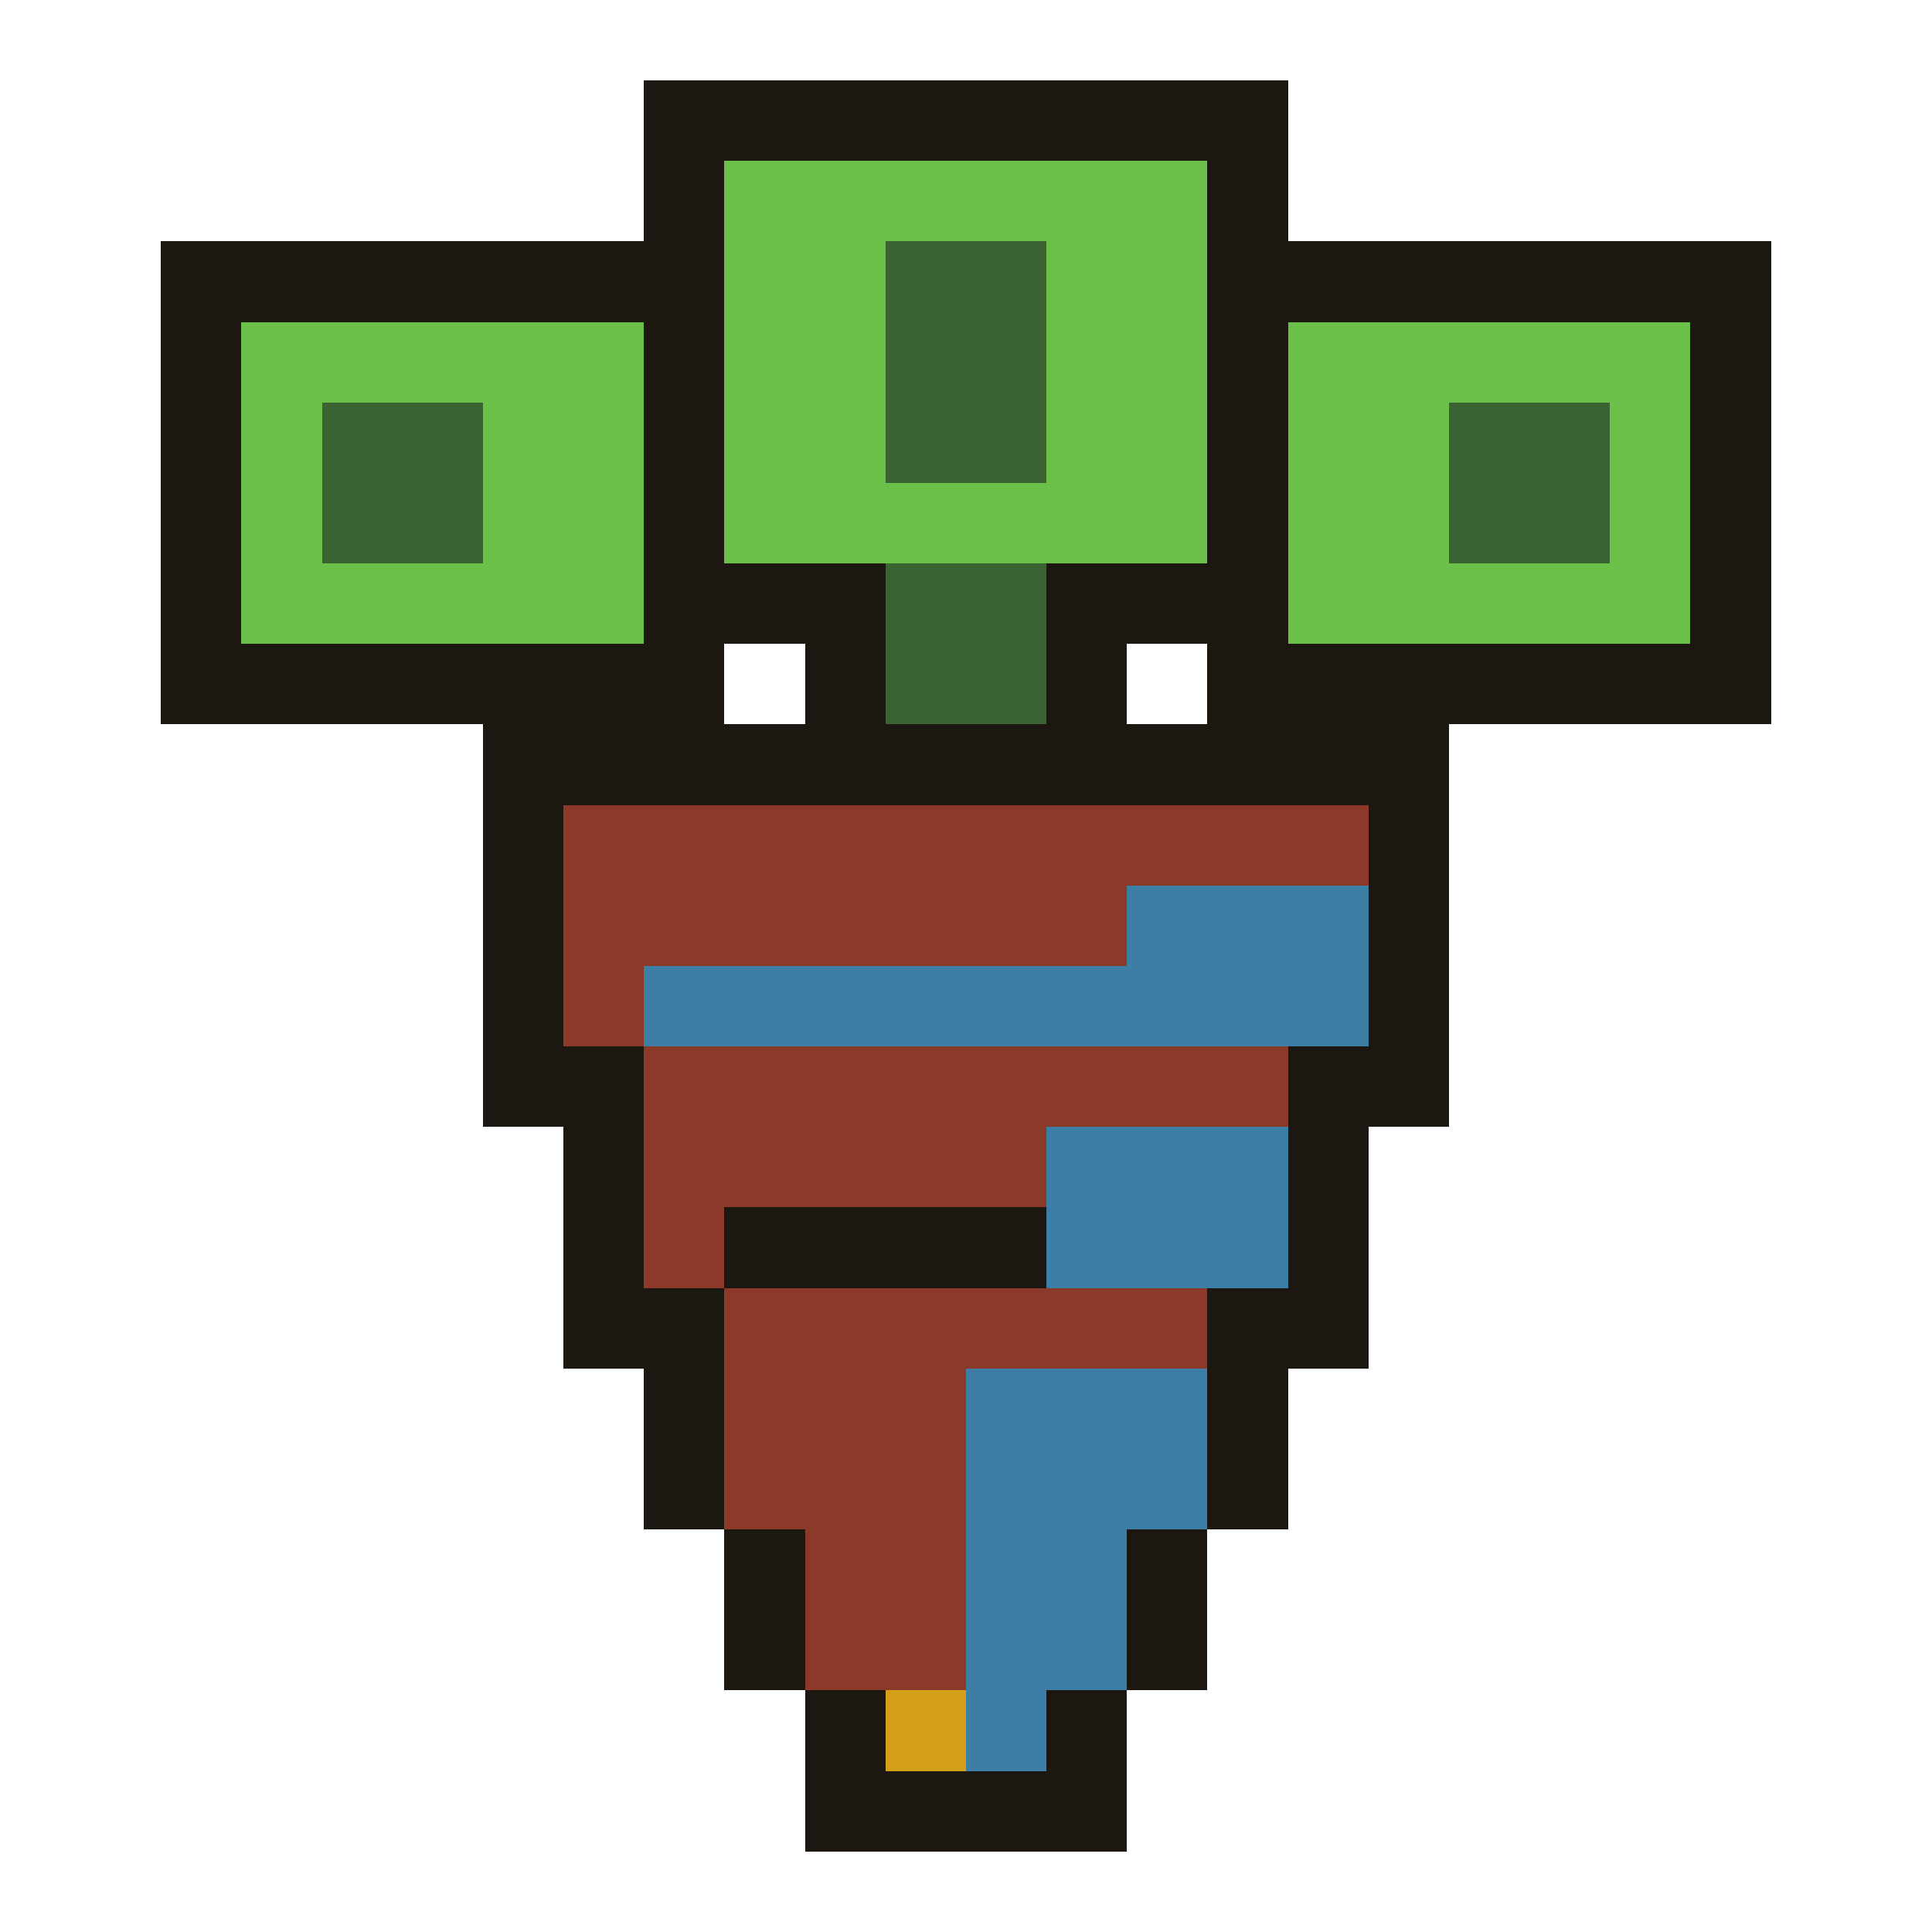
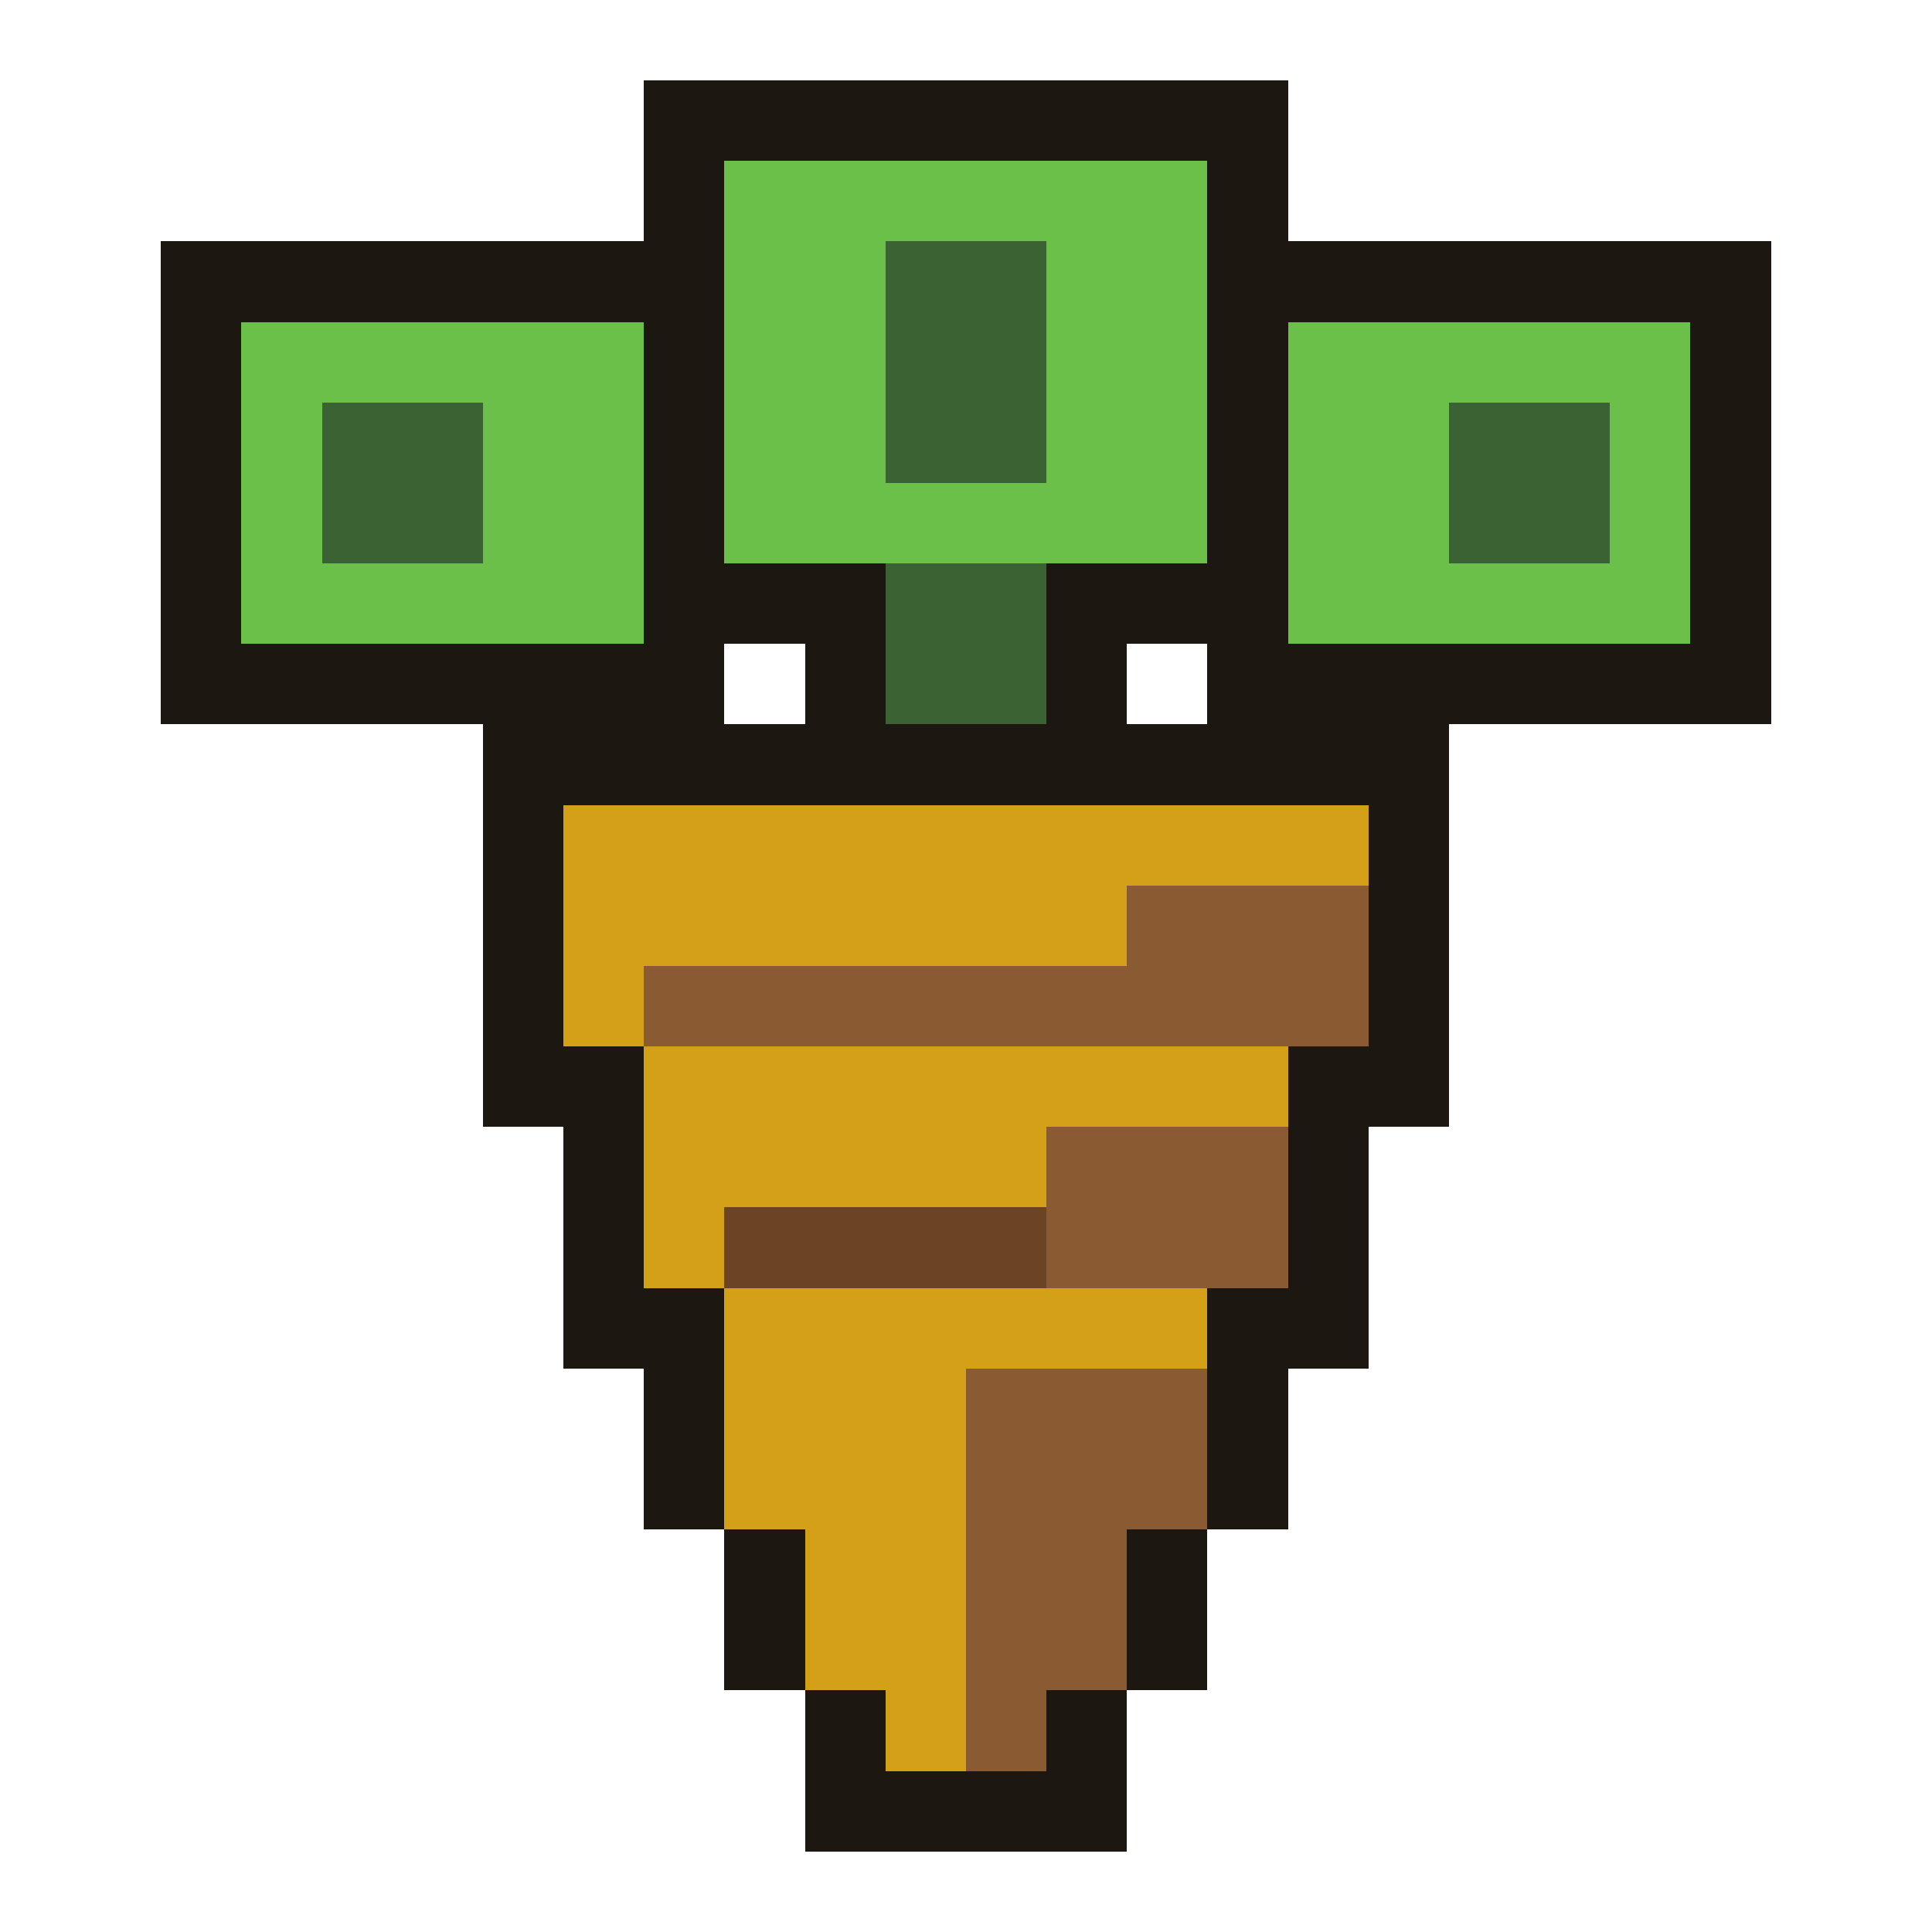
<svg xmlns="http://www.w3.org/2000/svg" viewBox="0 0 24 24" fill="none" shape-rendering="crispEdges">
  <g id="base">
    <rect fill="#1c1710" x="2" y="3" width="7" height="6" />
    <rect fill="#6bc04a" x="3" y="4" width="5" height="4" />
    <rect fill="#3a6232" x="4" y="5" width="2" height="2" />
    <rect fill="#1c1710" x="8" y="1" width="8" height="7" />
    <rect fill="#6bc04a" x="9" y="2" width="6" height="5" />
    <rect fill="#3a6232" x="11" y="3" width="2" height="3" />
    <rect fill="#1c1710" x="15" y="3" width="7" height="6" />
    <rect fill="#6bc04a" x="16" y="4" width="5" height="4" />
    <rect fill="#3a6232" x="18" y="5" width="2" height="2" />
    <rect fill="#1c1710" x="10" y="7" width="4" height="3" />
    <rect fill="#3a6232" x="11" y="7" width="2" height="3" />
    <rect fill="#1c1710" x="6" y="9" width="12" height="5" />
    <rect fill="#d4a017" x="7" y="10" width="10" height="4" />
    <rect fill="#8a5a32" x="14" y="11" width="3" height="3" />
    <rect fill="#8a5a32" x="8" y="12" width="6" height="1" />
    <rect fill="#1c1710" x="7" y="13" width="10" height="4" />
    <rect fill="#d4a017" x="8" y="13" width="8" height="3" />
    <rect fill="#8a5a32" x="13" y="14" width="3" height="2" />
    <rect fill="#6b4423" x="9" y="15" width="4" height="1" />
    <rect fill="#1c1710" x="8" y="16" width="8" height="3" />
    <rect fill="#d4a017" x="9" y="16" width="6" height="3" />
    <rect fill="#8a5a32" x="12" y="17" width="3" height="2" />
    <rect fill="#1c1710" x="9" y="19" width="6" height="2" />
    <rect fill="#d4a017" x="10" y="19" width="4" height="2" />
    <rect fill="#8a5a32" x="12" y="19" width="2" height="2" />
    <rect fill="#1c1710" x="10" y="21" width="4" height="2" />
    <rect fill="#d4a017" x="11" y="21" width="2" height="1" />
    <rect fill="#8a5a32" x="12" y="21" width="1" height="1" />
  </g>
-   <g id="variant">
-     <rect fill="#1c1710" x="2" y="3" width="7" height="6" />
-     <rect fill="#6bc04a" x="3" y="4" width="5" height="4" />
-     <rect fill="#3a6232" x="4" y="5" width="2" height="2" />
-     <rect fill="#1c1710" x="8" y="1" width="8" height="7" />
-     <rect fill="#6bc04a" x="9" y="2" width="6" height="5" />
-     <rect fill="#3a6232" x="11" y="3" width="2" height="3" />
-     <rect fill="#1c1710" x="15" y="3" width="7" height="6" />
-     <rect fill="#6bc04a" x="16" y="4" width="5" height="4" />
-     <rect fill="#3a6232" x="18" y="5" width="2" height="2" />
-     <rect fill="#1c1710" x="10" y="7" width="4" height="3" />
-     <rect fill="#3a6232" x="11" y="7" width="2" height="3" />
-     <rect fill="#1c1710" x="6" y="9" width="12" height="5" />
-     <rect fill="#d4a017" x="7" y="10" width="10" height="4" />
-     <rect fill="#8a5a32" x="14" y="11" width="3" height="3" />
-     <rect fill="#8a5a32" x="8" y="12" width="6" height="1" />
-     <rect fill="#1c1710" x="7" y="13" width="10" height="4" />
-     <rect fill="#d4a017" x="8" y="13" width="8" height="3" />
-     <rect fill="#8a5a32" x="13" y="14" width="3" height="2" />
-     <rect fill="#6b4423" x="9" y="15" width="4" height="1" />
-     <rect fill="#1c1710" x="8" y="16" width="8" height="3" />
-     <rect fill="#d4a017" x="9" y="16" width="6" height="3" />
-     <rect fill="#8a5a32" x="12" y="17" width="3" height="2" />
-     <rect fill="#1c1710" x="9" y="19" width="6" height="2" />
-     <rect fill="#d4a017" x="10" y="19" width="4" height="2" />
-     <rect fill="#8a5a32" x="12" y="19" width="2" height="2" />
-     <rect fill="#1c1710" x="10" y="21" width="4" height="2" />
-     <rect fill="#d4a017" x="11" y="21" width="2" height="1" />
-     <rect fill="#8a5a32" x="12" y="21" width="1" height="1" />
-   </g>
-   <g id="variant-2">
-     <rect fill="#1c1710" x="2" y="3" width="7" height="6" />
-     <rect fill="#6bc04a" x="3" y="4" width="5" height="4" />
-     <rect fill="#3a6232" x="4" y="5" width="2" height="2" />
-     <rect fill="#1c1710" x="8" y="1" width="8" height="7" />
-     <rect fill="#6bc04a" x="9" y="2" width="6" height="5" />
-     <rect fill="#3a6232" x="11" y="3" width="2" height="3" />
-     <rect fill="#1c1710" x="15" y="3" width="7" height="6" />
-     <rect fill="#6bc04a" x="16" y="4" width="5" height="4" />
-     <rect fill="#3a6232" x="18" y="5" width="2" height="2" />
-     <rect fill="#1c1710" x="10" y="7" width="4" height="3" />
-     <rect fill="#3a6232" x="11" y="7" width="2" height="3" />
-     <rect fill="#1c1710" x="6" y="9" width="12" height="5" />
-     <rect fill="#c43c3c" x="7" y="10" width="10" height="4" />
-     <rect fill="#8b3a2a" x="14" y="11" width="3" height="3" />
-     <rect fill="#8b3a2a" x="8" y="12" width="6" height="1" />
-     <rect fill="#1c1710" x="7" y="13" width="10" height="4" />
-     <rect fill="#c43c3c" x="8" y="13" width="8" height="3" />
-     <rect fill="#8b3a2a" x="13" y="14" width="3" height="2" />
-     <rect fill="#6b4423" x="9" y="15" width="4" height="1" />
-     <rect fill="#1c1710" x="8" y="16" width="8" height="3" />
-     <rect fill="#c43c3c" x="9" y="16" width="6" height="3" />
-     <rect fill="#8b3a2a" x="12" y="17" width="3" height="2" />
-     <rect fill="#1c1710" x="9" y="19" width="6" height="2" />
-     <rect fill="#c43c3c" x="10" y="19" width="4" height="2" />
-     <rect fill="#8b3a2a" x="12" y="19" width="2" height="2" />
-     <rect fill="#1c1710" x="10" y="21" width="4" height="2" />
-     <rect fill="#c43c3c" x="11" y="21" width="2" height="1" />
-     <rect fill="#8b3a2a" x="12" y="21" width="1" height="1" />
-   </g>
-   <g id="heirloom">
-     <rect fill="#1c1710" x="2" y="3" width="7" height="6" />
-     <rect fill="#6bc04a" x="3" y="4" width="5" height="4" />
-     <rect fill="#3a6232" x="4" y="5" width="2" height="2" />
-     <rect fill="#1c1710" x="8" y="1" width="8" height="7" />
-     <rect fill="#6bc04a" x="9" y="2" width="6" height="5" />
-     <rect fill="#3a6232" x="11" y="3" width="2" height="3" />
-     <rect fill="#1c1710" x="15" y="3" width="7" height="6" />
-     <rect fill="#6bc04a" x="16" y="4" width="5" height="4" />
-     <rect fill="#3a6232" x="18" y="5" width="2" height="2" />
-     <rect fill="#1c1710" x="10" y="7" width="4" height="3" />
-     <rect fill="#3a6232" x="11" y="7" width="2" height="3" />
-     <rect fill="#1c1710" x="6" y="9" width="12" height="5" />
-     <rect fill="#8b3a2a" x="7" y="10" width="10" height="4" />
-     <rect fill="#3d7ea6" x="14" y="11" width="3" height="3" />
-     <rect fill="#3d7ea6" x="8" y="12" width="6" height="1" />
-     <rect fill="#1c1710" x="7" y="13" width="10" height="4" />
-     <rect fill="#8b3a2a" x="8" y="13" width="8" height="3" />
-     <rect fill="#3d7ea6" x="13" y="14" width="3" height="2" />
-     <rect fill="#1c1710" x="9" y="15" width="4" height="1" />
-     <rect fill="#1c1710" x="8" y="16" width="8" height="3" />
-     <rect fill="#8b3a2a" x="9" y="16" width="6" height="3" />
-     <rect fill="#3d7ea6" x="12" y="17" width="3" height="2" />
-     <rect fill="#1c1710" x="9" y="19" width="6" height="2" />
-     <rect fill="#8b3a2a" x="10" y="19" width="4" height="2" />
-     <rect fill="#3d7ea6" x="12" y="19" width="2" height="2" />
-     <rect fill="#1c1710" x="10" y="21" width="4" height="2" />
-     <rect fill="#d4a017" x="11" y="21" width="2" height="1" />
-     <rect fill="#3d7ea6" x="12" y="21" width="1" height="1" />
-   </g>
</svg>
